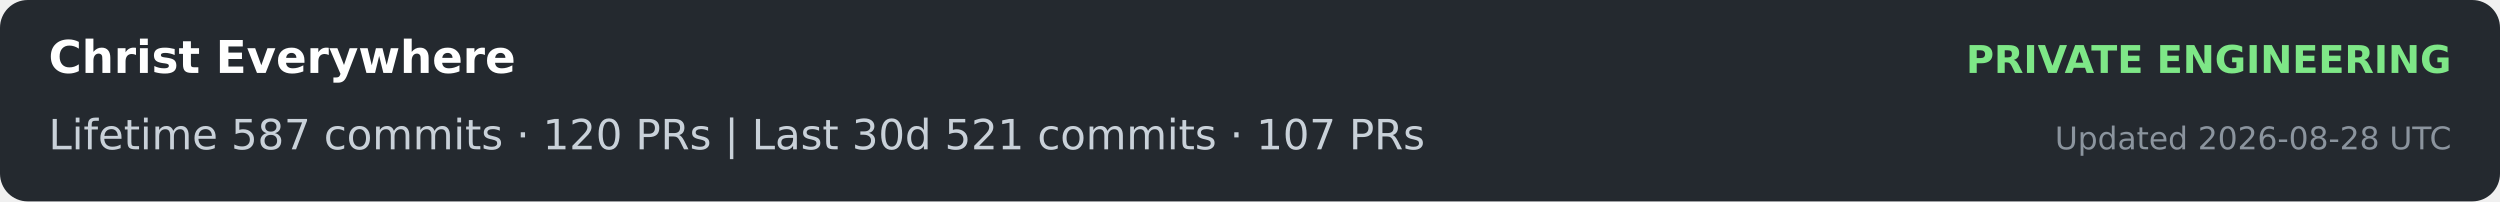
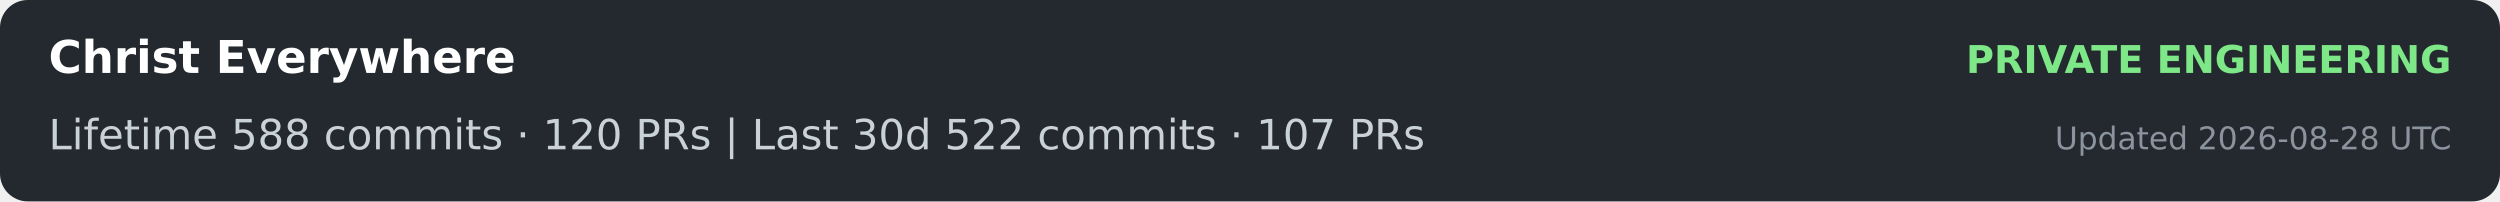
- <svg xmlns="http://www.w3.org/2000/svg" width="720" height="58" role="img" aria-label="Christ Everywhere: lifetime 587 commits and 120 PRs; last 30 days 521 commits and 107 PRs">
+ <svg xmlns="http://www.w3.org/2000/svg" width="720" height="58" role="img" aria-label="Christ Everywhere: lifetime 588 commits and 120 PRs; last 30 days 522 commits and 107 PRs">
  <rect width="720" height="58" rx="8" fill="#24292f" />
  <text x="14" y="21" fill="#ffffff" font-family="Verdana,DejaVu Sans,sans-serif" font-size="13" font-weight="700">Christ Everywhere</text>
  <text x="706" y="21" text-anchor="end" fill="#7ee787" font-family="Verdana,DejaVu Sans,sans-serif" font-size="11" font-weight="700">PRIVATE ENGINEERING</text>
-   <text x="14" y="43" fill="#c9d1d9" font-family="Verdana,DejaVu Sans,sans-serif" font-size="12">Lifetime  587 commits · 120 PRs     |     Last 30d  521 commits · 107 PRs</text>
+   <text x="14" y="43" fill="#c9d1d9" font-family="Verdana,DejaVu Sans,sans-serif" font-size="12">Lifetime  588 commits · 120 PRs     |     Last 30d  522 commits · 107 PRs</text>
  <text x="706" y="43" text-anchor="end" fill="#8b949e" font-family="Verdana,DejaVu Sans,sans-serif" font-size="9">Updated 2026-08-28 UTC</text>
</svg>
